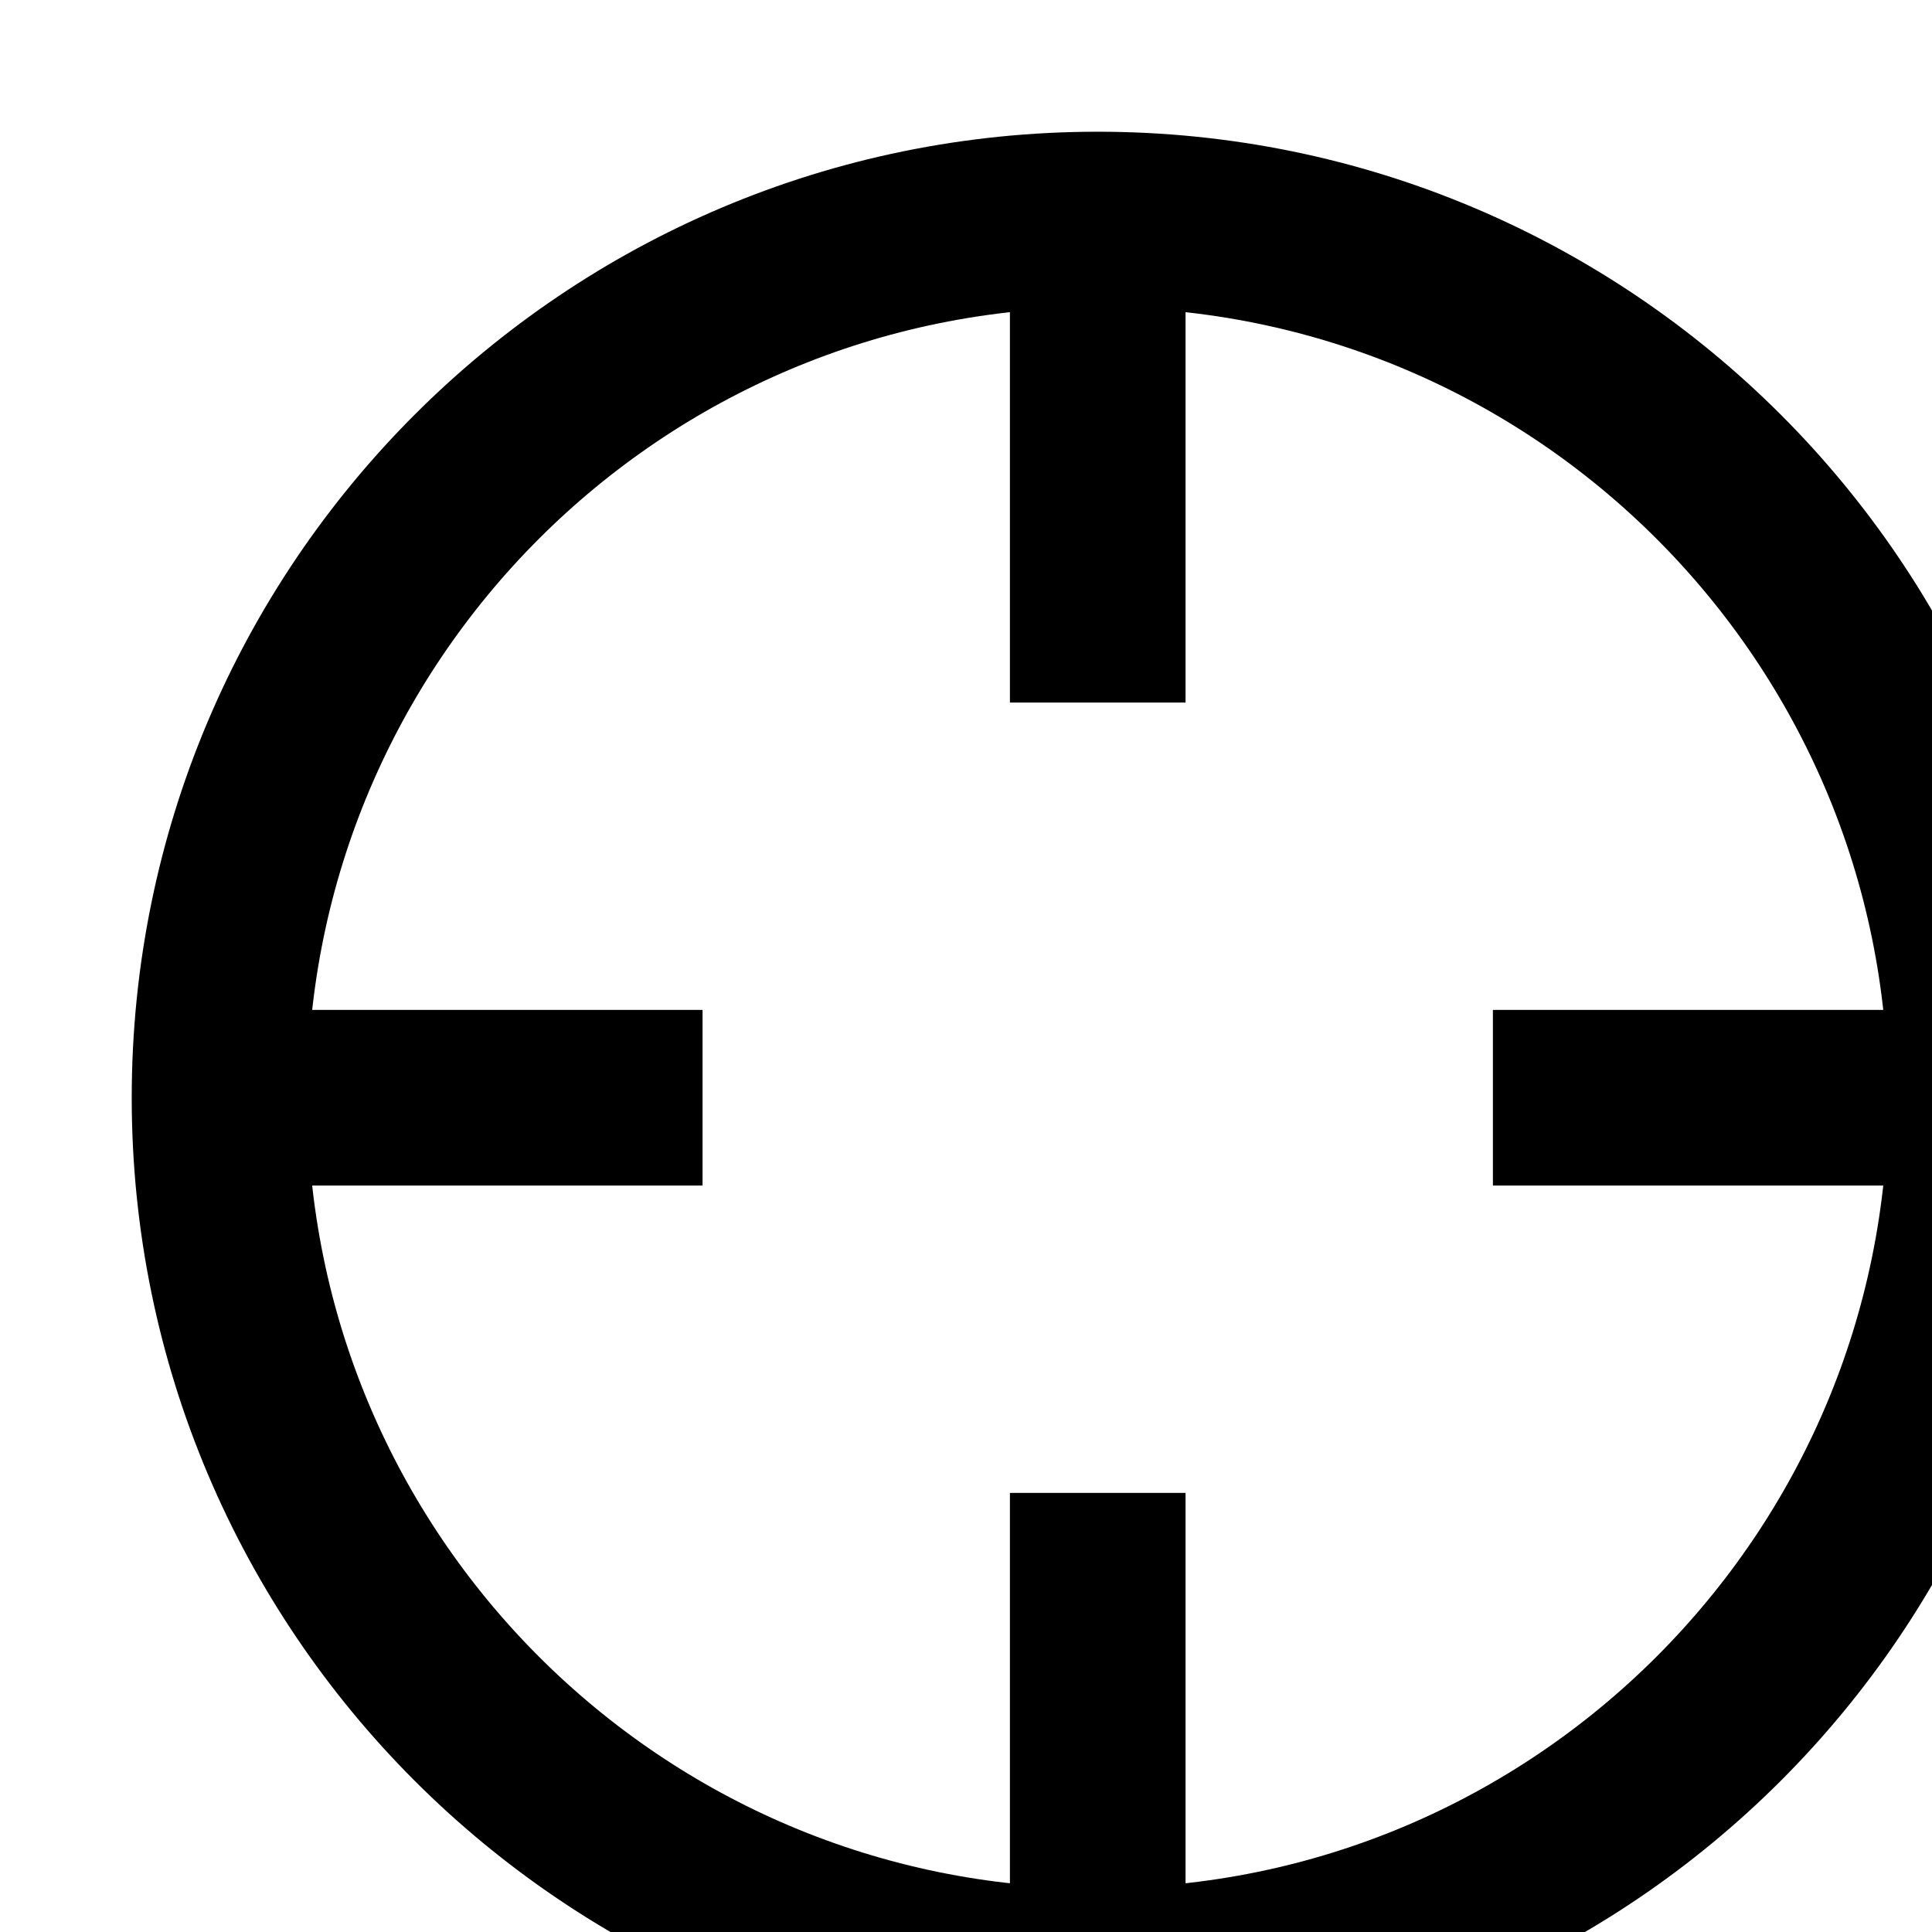
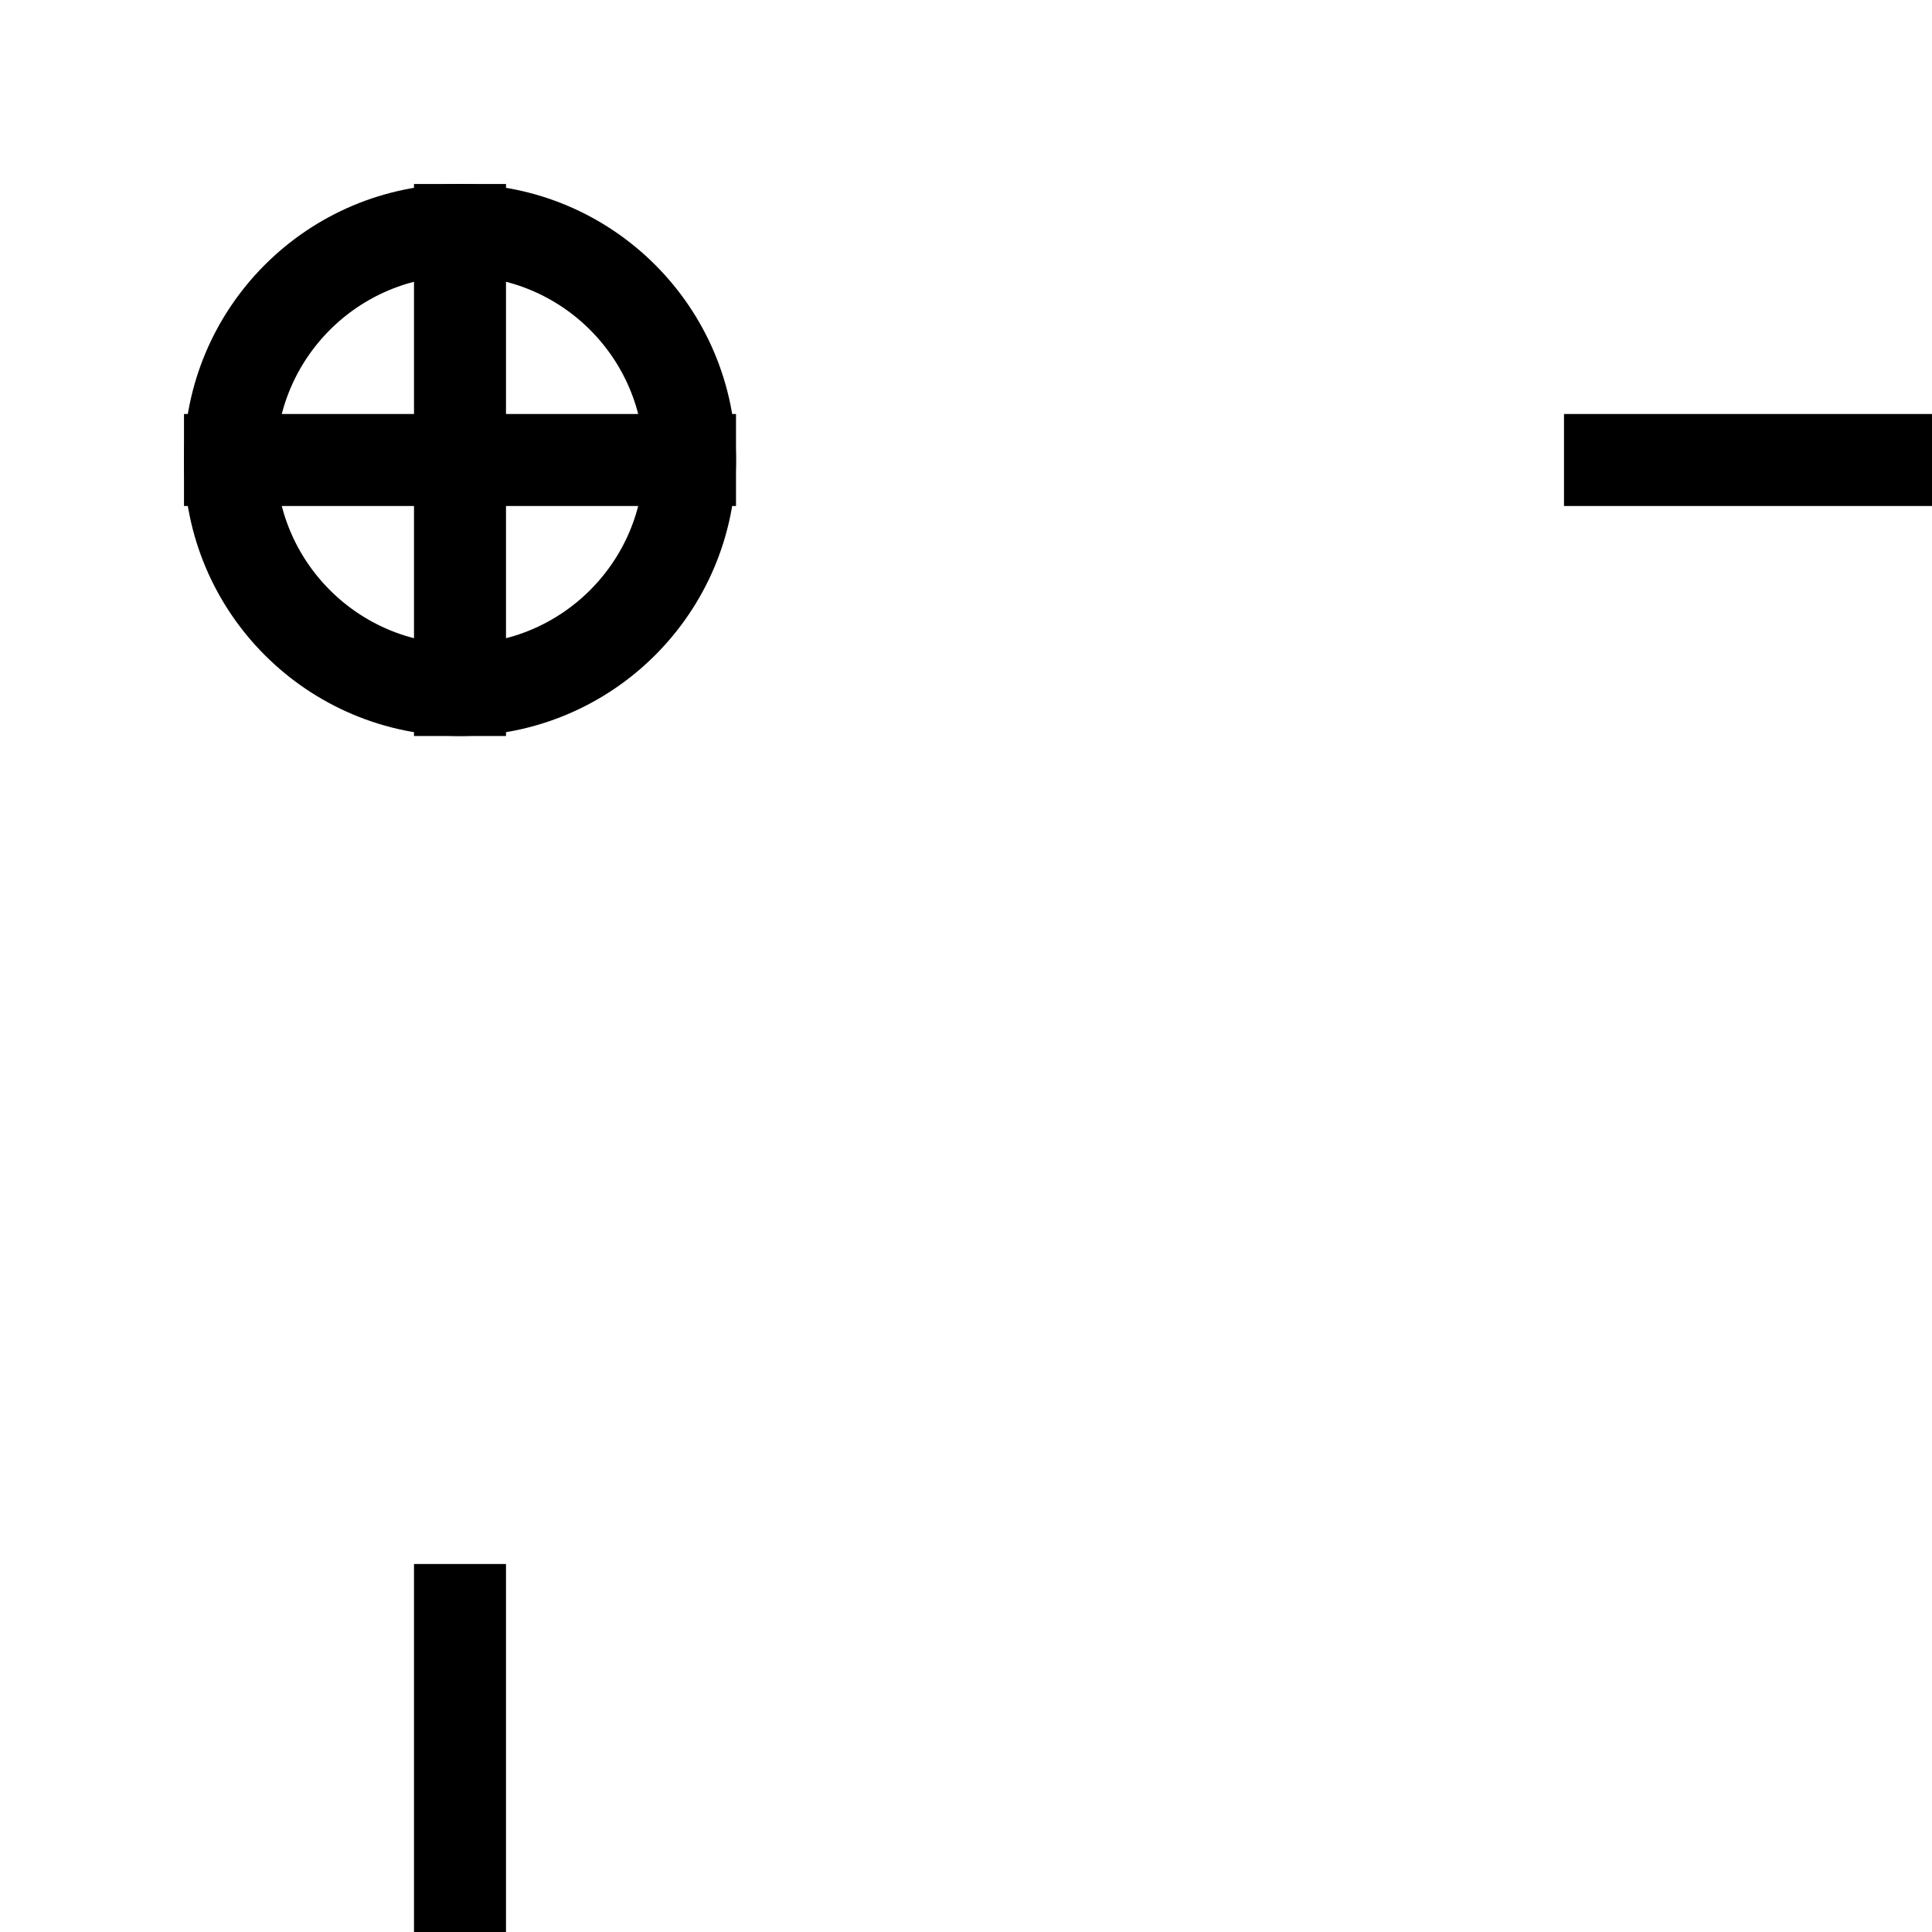
<svg xmlns="http://www.w3.org/2000/svg" version="1.1" viewbox="0 0 100 100">
-   <path d="M50 8 L50 32 Z" stroke-width="8" stroke="black" />
-   <path d="M50 68 L50 92 Z" stroke-width="8" stroke="black" />
-   <path d="M8 50 L32 50 Z" stroke-width="8" stroke="black" />
-   <path d="M68 50 L92 50 Z" stroke-width="8" stroke="black" />
-   <circle cx="50" cy="50" r="40" stroke-width="8" fill="none" stroke="black" />
+   <path d="M20 8 L20 32 Z" stroke-width="4" stroke="black" />
+   <path d="M20 68 L20 92 Z" stroke-width="4" stroke="black" />
+   <path d="M8 20 L32 20 Z" stroke-width="4" stroke="black" />
+   <path d="M68 20 L92 20 Z" stroke-width="4" stroke="black" />
+   <circle cx="20" cy="20" r="10" stroke-width="4" fill="none" stroke="black" />
</svg>
